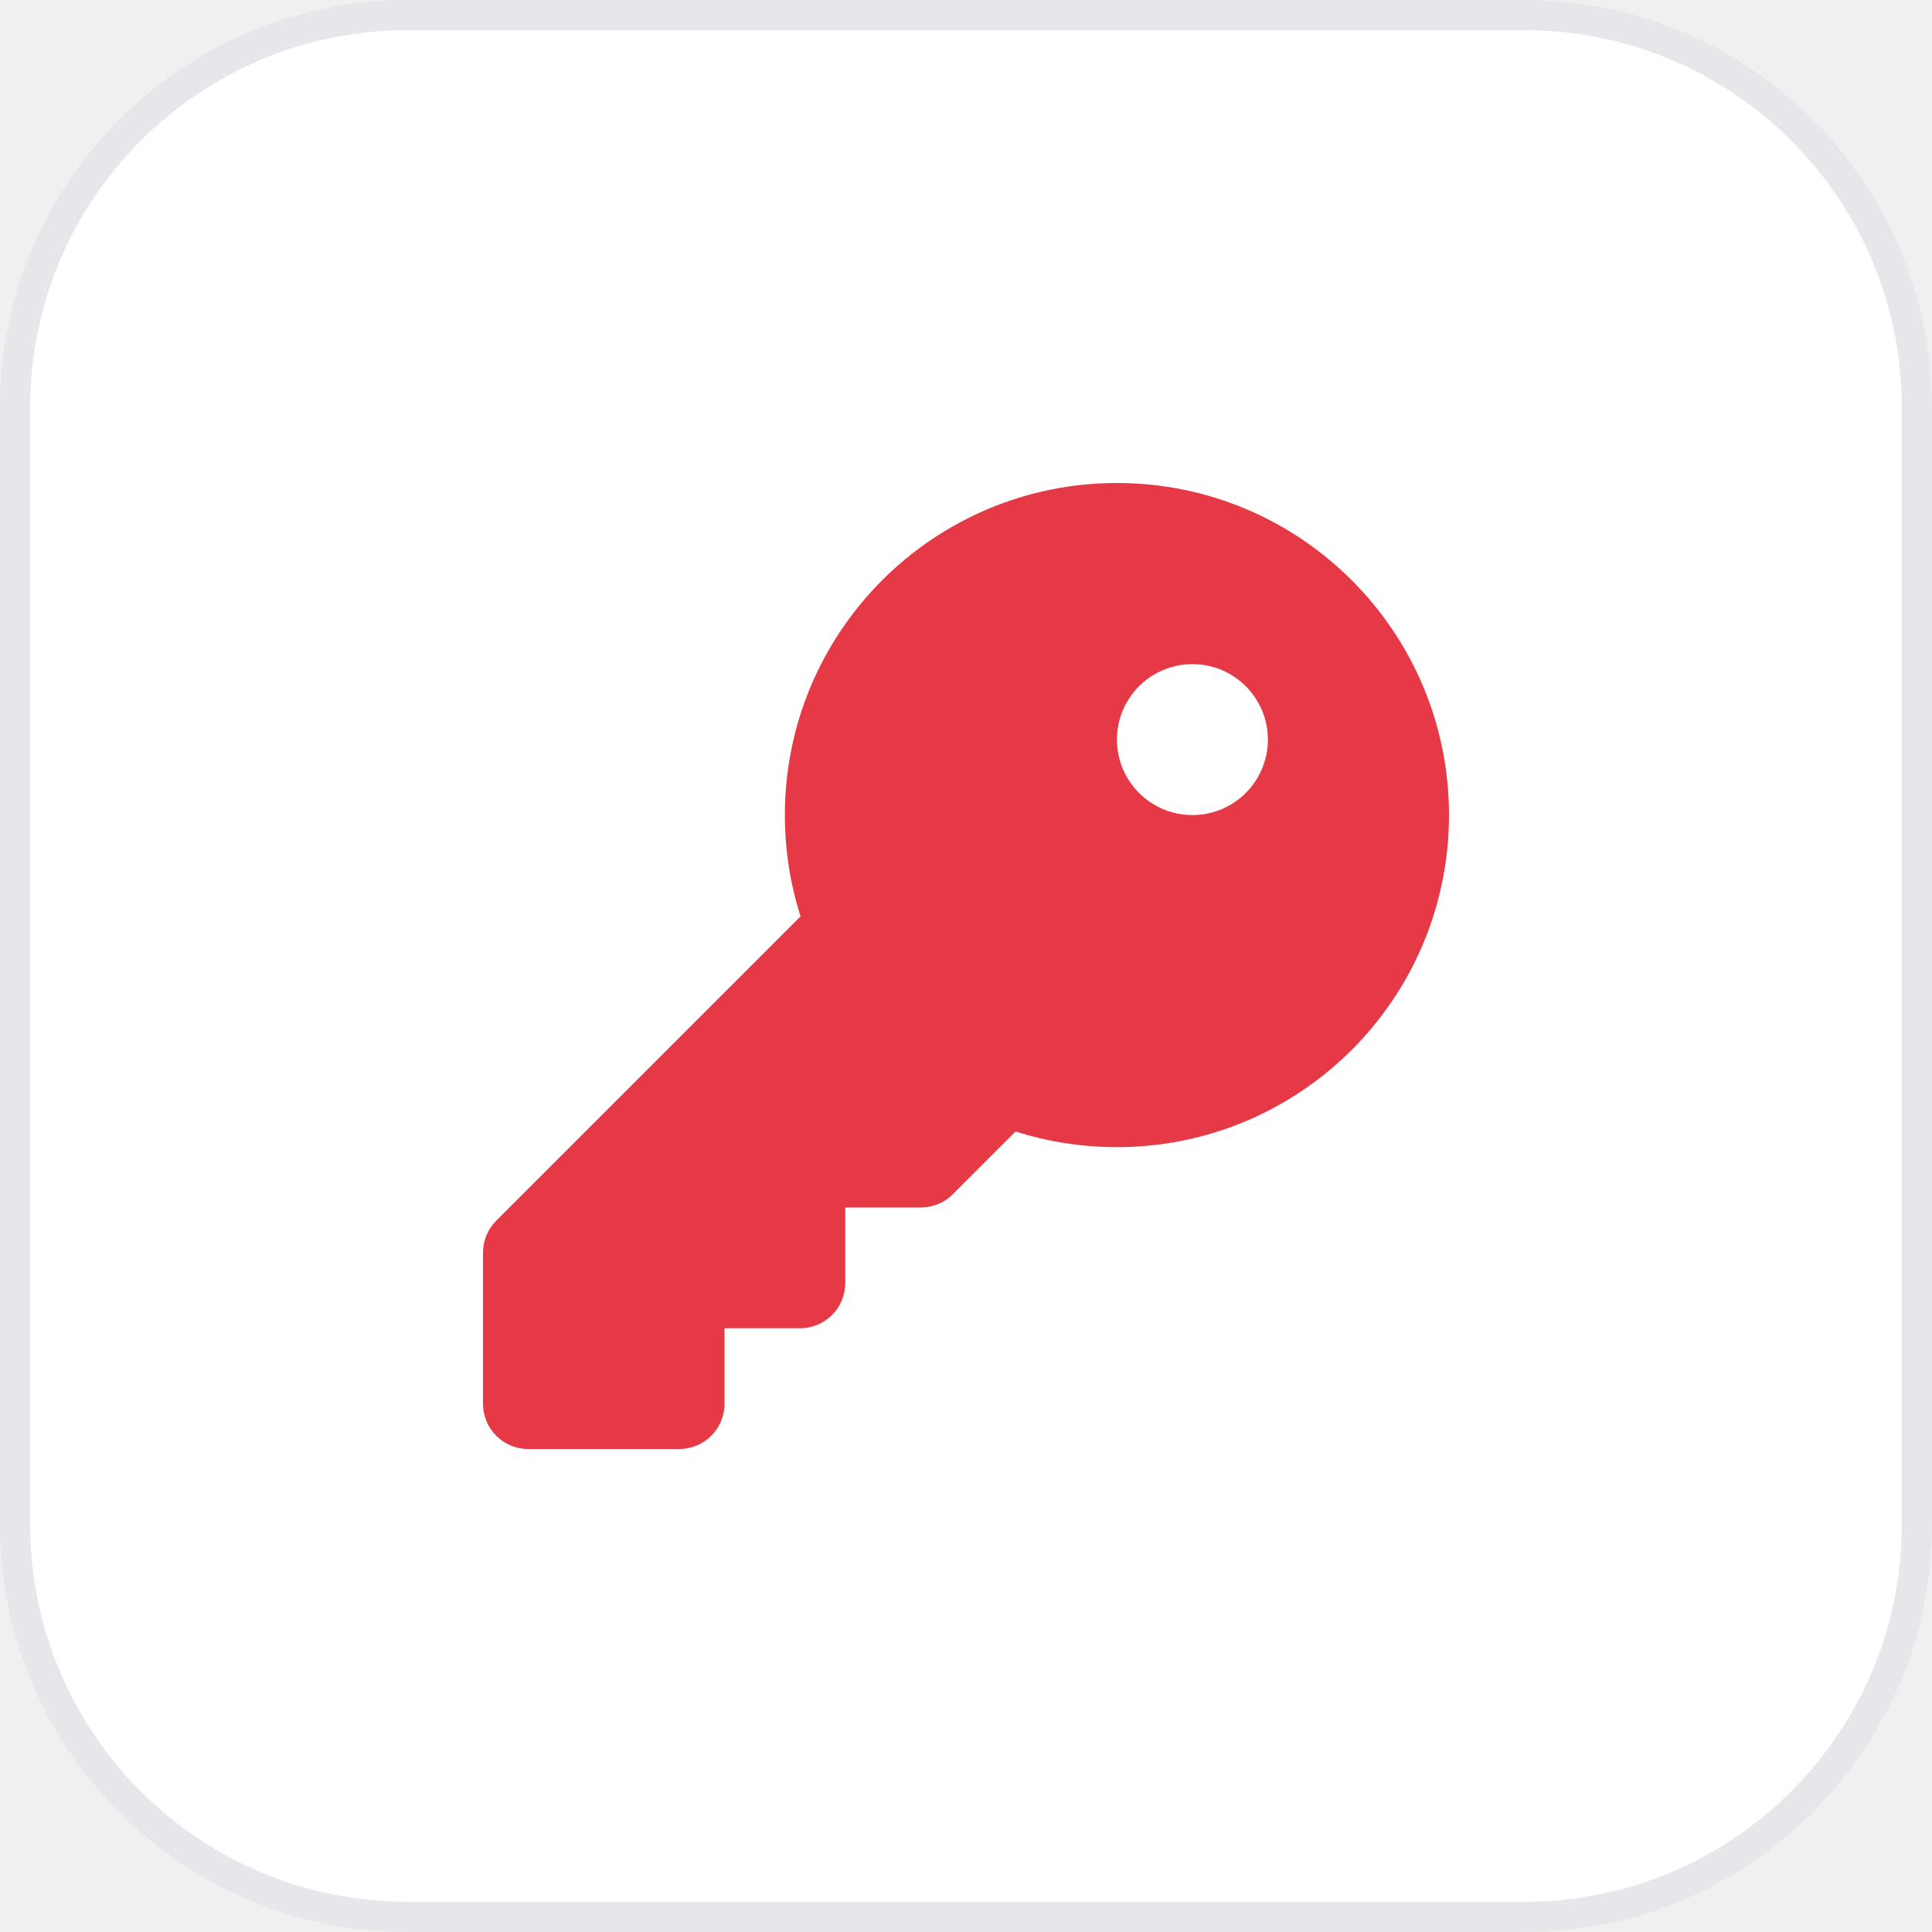
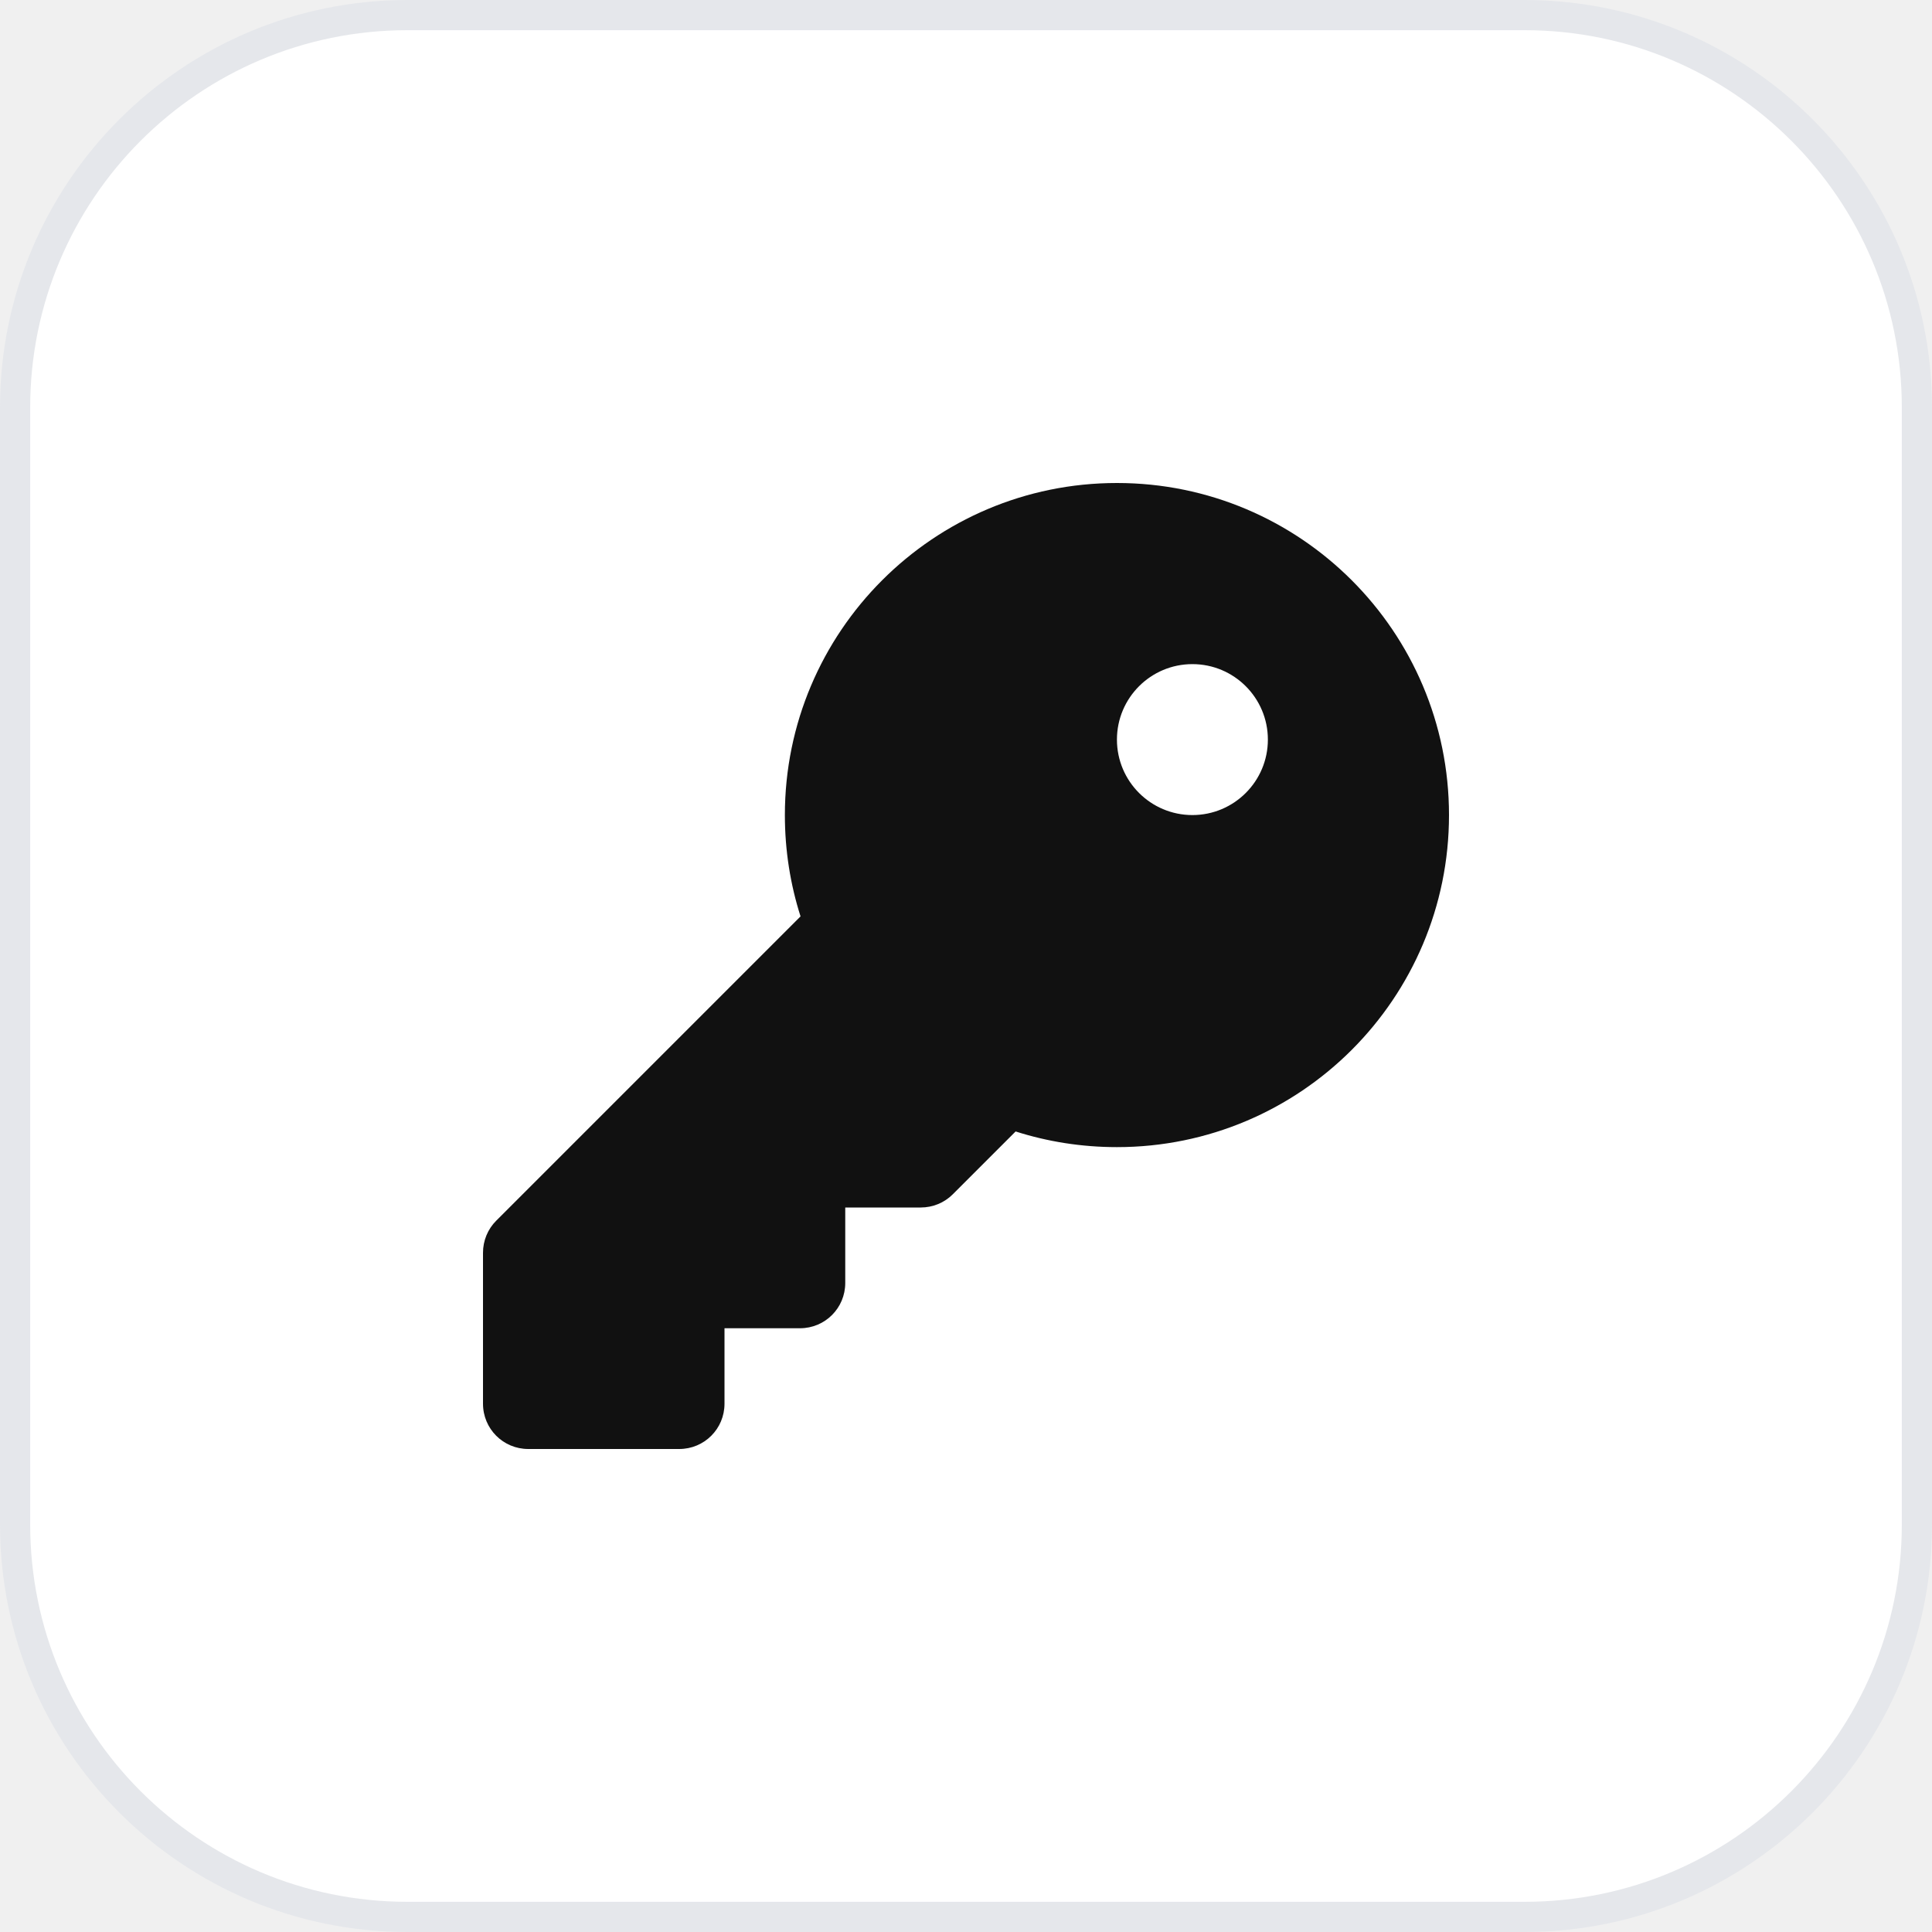
<svg xmlns="http://www.w3.org/2000/svg" viewBox="0 0 128 128" width="128" height="128">
  <rect x="1" y="1" width="126" height="126" rx="26" fill="#ffffff" stroke="#e5e7eb" stroke-width="2" />
-   <g transform="translate(32.00 32.00) scale(0.125)" fill="#E53945">
+   <g transform="translate(32.00 32.00) scale(0.125)" fill="#111111">
    <path d="M336 352c97.2 0 176-78.8 176-176S433.2 0 336 0 160 78.8 160 176c0 18.7 2.9 36.8 8.3 53.7L7 391c-4.5 4.5-7 10.6-7 17l0 80c0 13.3 10.7 24 24 24l80 0c13.3 0 24-10.7 24-24l0-40 40 0c13.3 0 24-10.7 24-24l0-40 40 0c6.4 0 12.5-2.5 17-7l33.3-33.3c16.9 5.4 35 8.3 53.7 8.3zM376 96a40 40 0 1 1 0 80 40 40 0 1 1 0-80z" />
  </g>
</svg>
